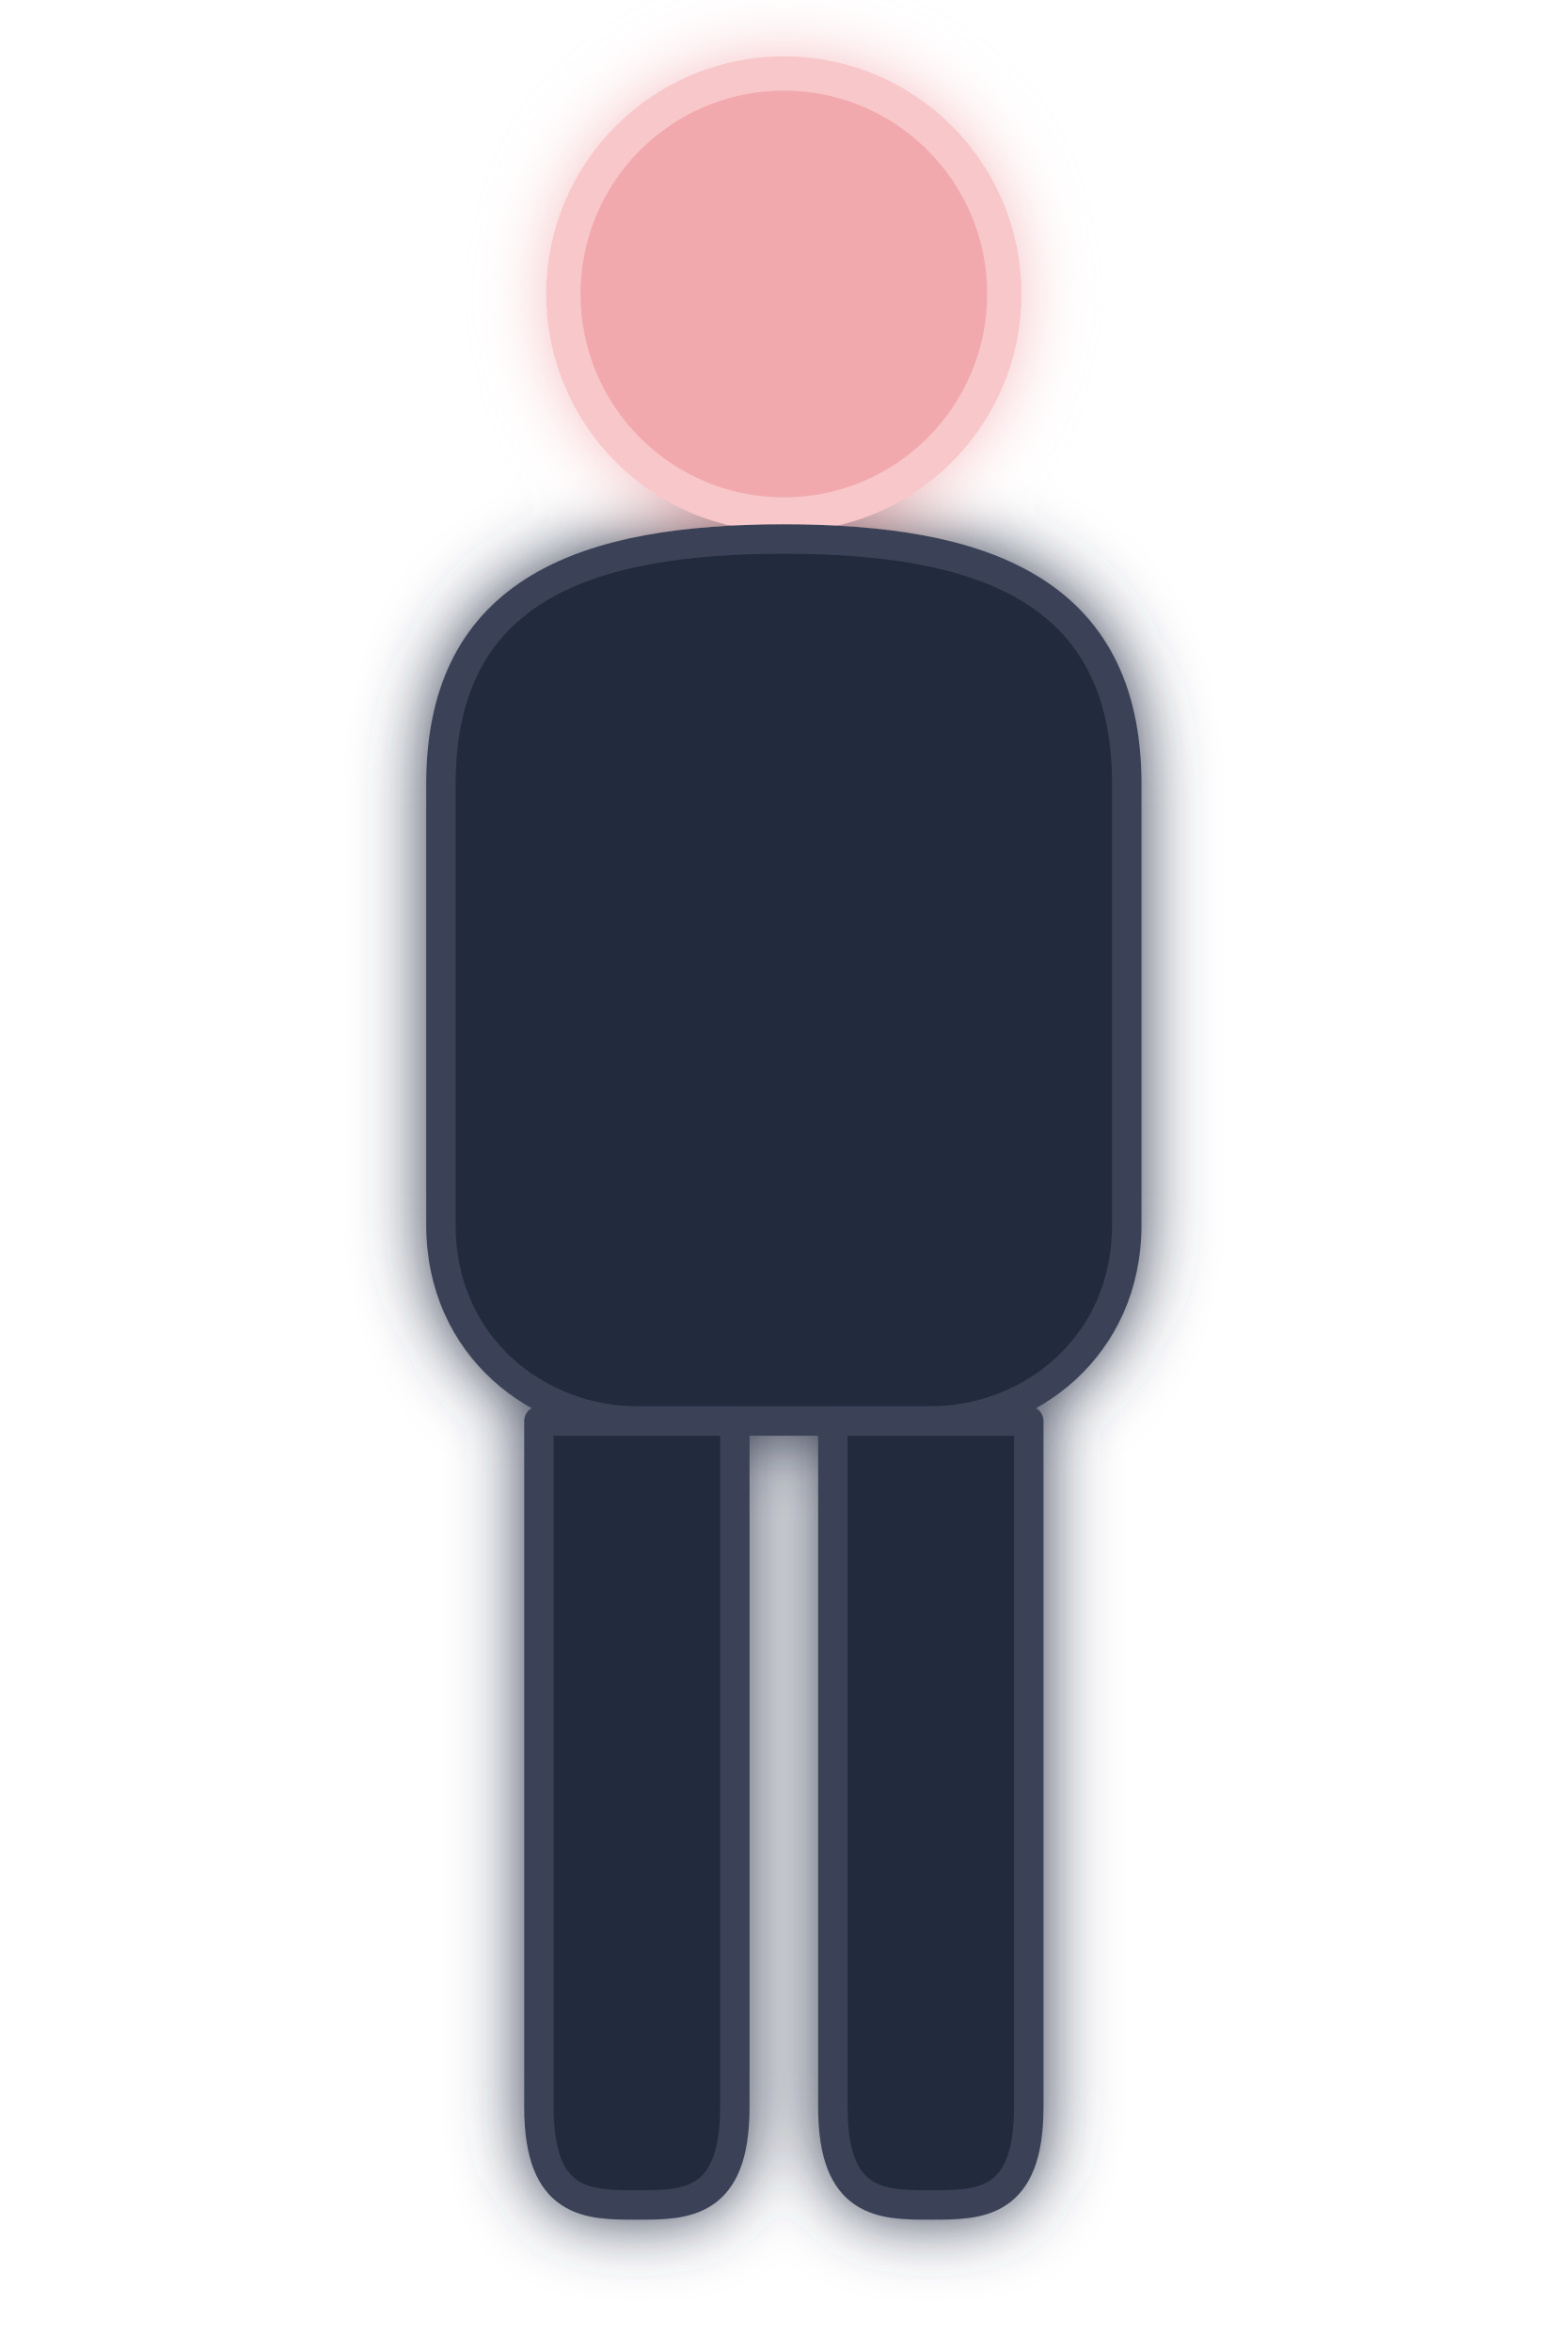
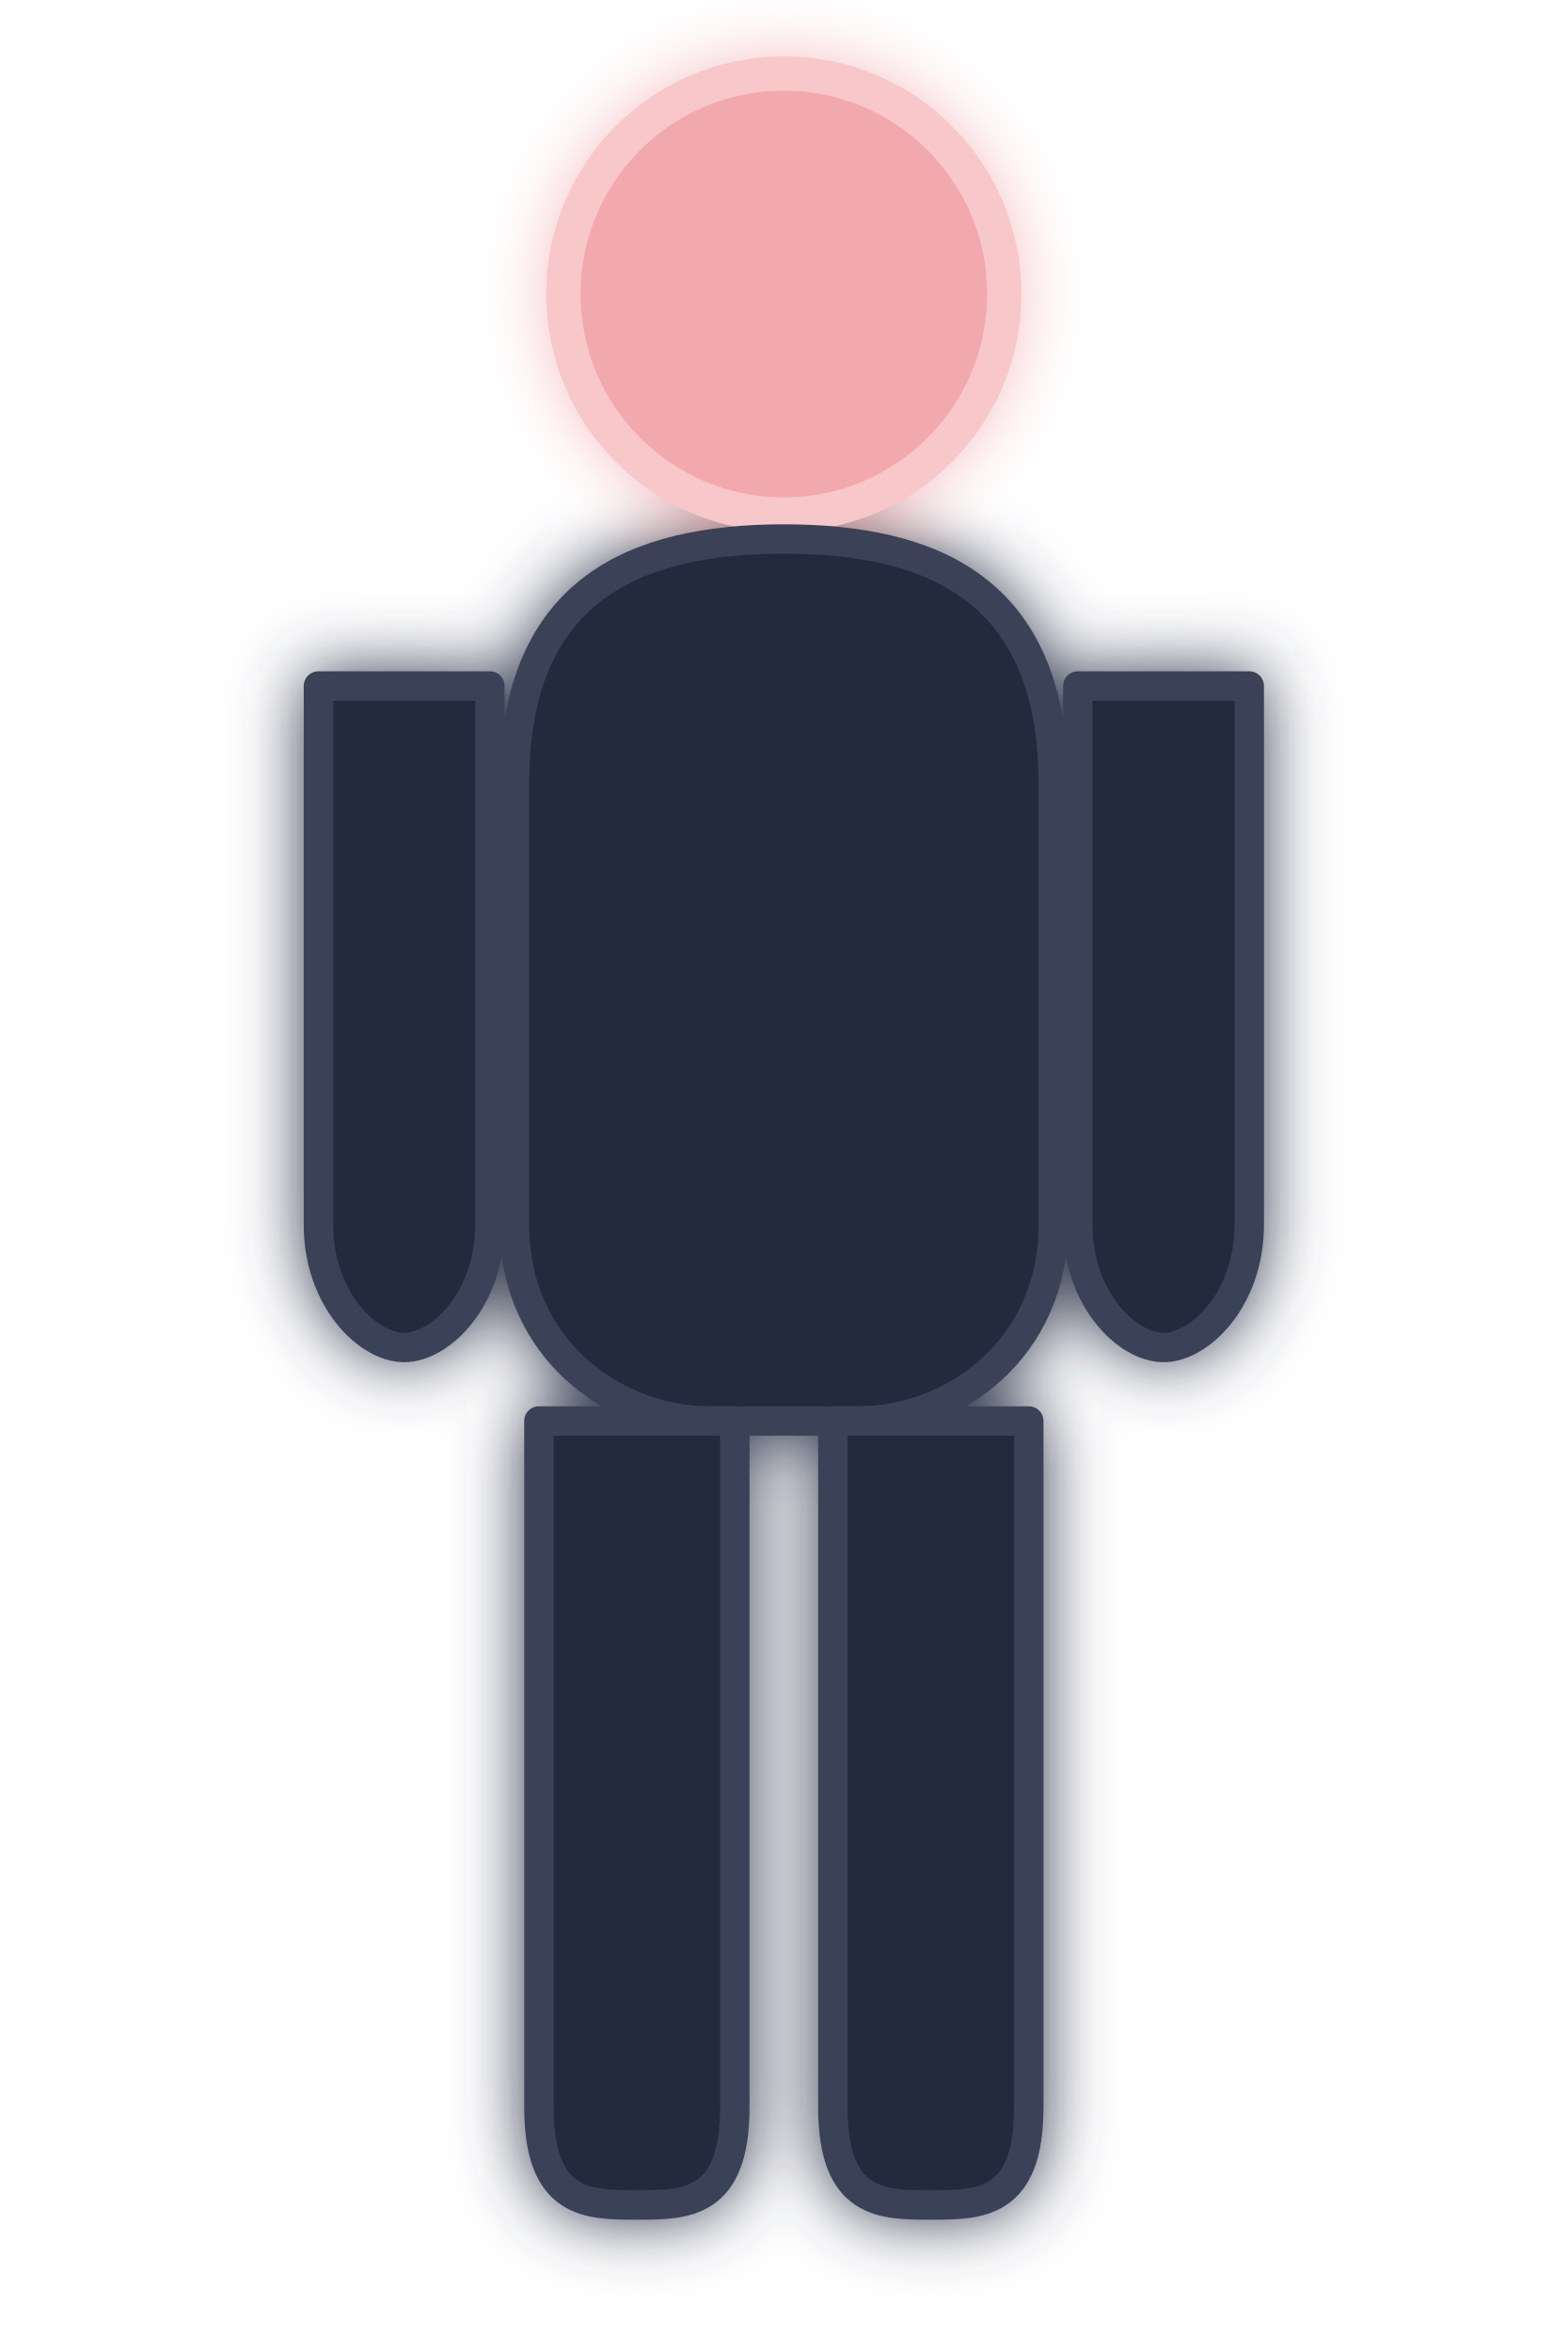
<svg xmlns="http://www.w3.org/2000/svg" viewBox="0 0 64 96" role="img" aria-labelledby="title desc">
  <defs>
    <filter id="soft-glow" x="-30%" y="-20%" width="160%" height="150%">
      <feGaussianBlur stdDeviation="1.4" result="blur" />
      <feMerge>
        <feMergeNode in="blur" />
        <feMergeNode in="SourceGraphic" />
      </feMerge>
    </filter>
  </defs>
  <g fill="none" stroke-linecap="round" stroke-linejoin="round" filter="url(#soft-glow)">
    <circle cx="32" cy="12" r="9" fill="#f2a9ae" stroke="#f8c7ca" stroke-width="1.4" />
-     <path d="M18,32 C18,24 24,22 32,22 C40,22 46,24 46,32 L46,50 C46,55 42,58 38,58 L26,58 C22,58 18,55 18,50 Z" fill="#232c3d" stroke="#3a4358" stroke-width="1.2" />
+     <path d="M13,28 L20,28 L20,50 C20,53 18,55 16.5,55 C15,55 13,53 13,50 Z" fill="#232c3d" stroke="#3a4358" stroke-width="1.2" />
+     <path d="M51,28 L44,28 L44,50 C44,53 46,55 47.5,55 C49,55 51,53 51,50 Z" fill="#232c3d" stroke="#3a4358" stroke-width="1.2" />
+     <path d="M21,32 C21,24 26,22 32,22 C38,22 43,24 43,32 L43,50 C43,55 39,58 35,58 L29,58 C25,58 21,55 21,50 Z" fill="#232c3d" stroke="#3a4358" stroke-width="1.2" />
    <path d="M22,58 L30,58 L30,86 C30,90 28,90 26,90 C24,90 22,90 22,86 Z" fill="#232c3d" stroke="#3a4358" stroke-width="1.2" />
    <path d="M34,58 L42,58 L42,86 C42,90 40,90 38,90 C36,90 34,90 34,86 Z" fill="#232c3d" stroke="#3a4358" stroke-width="1.2" />
  </g>
</svg>
